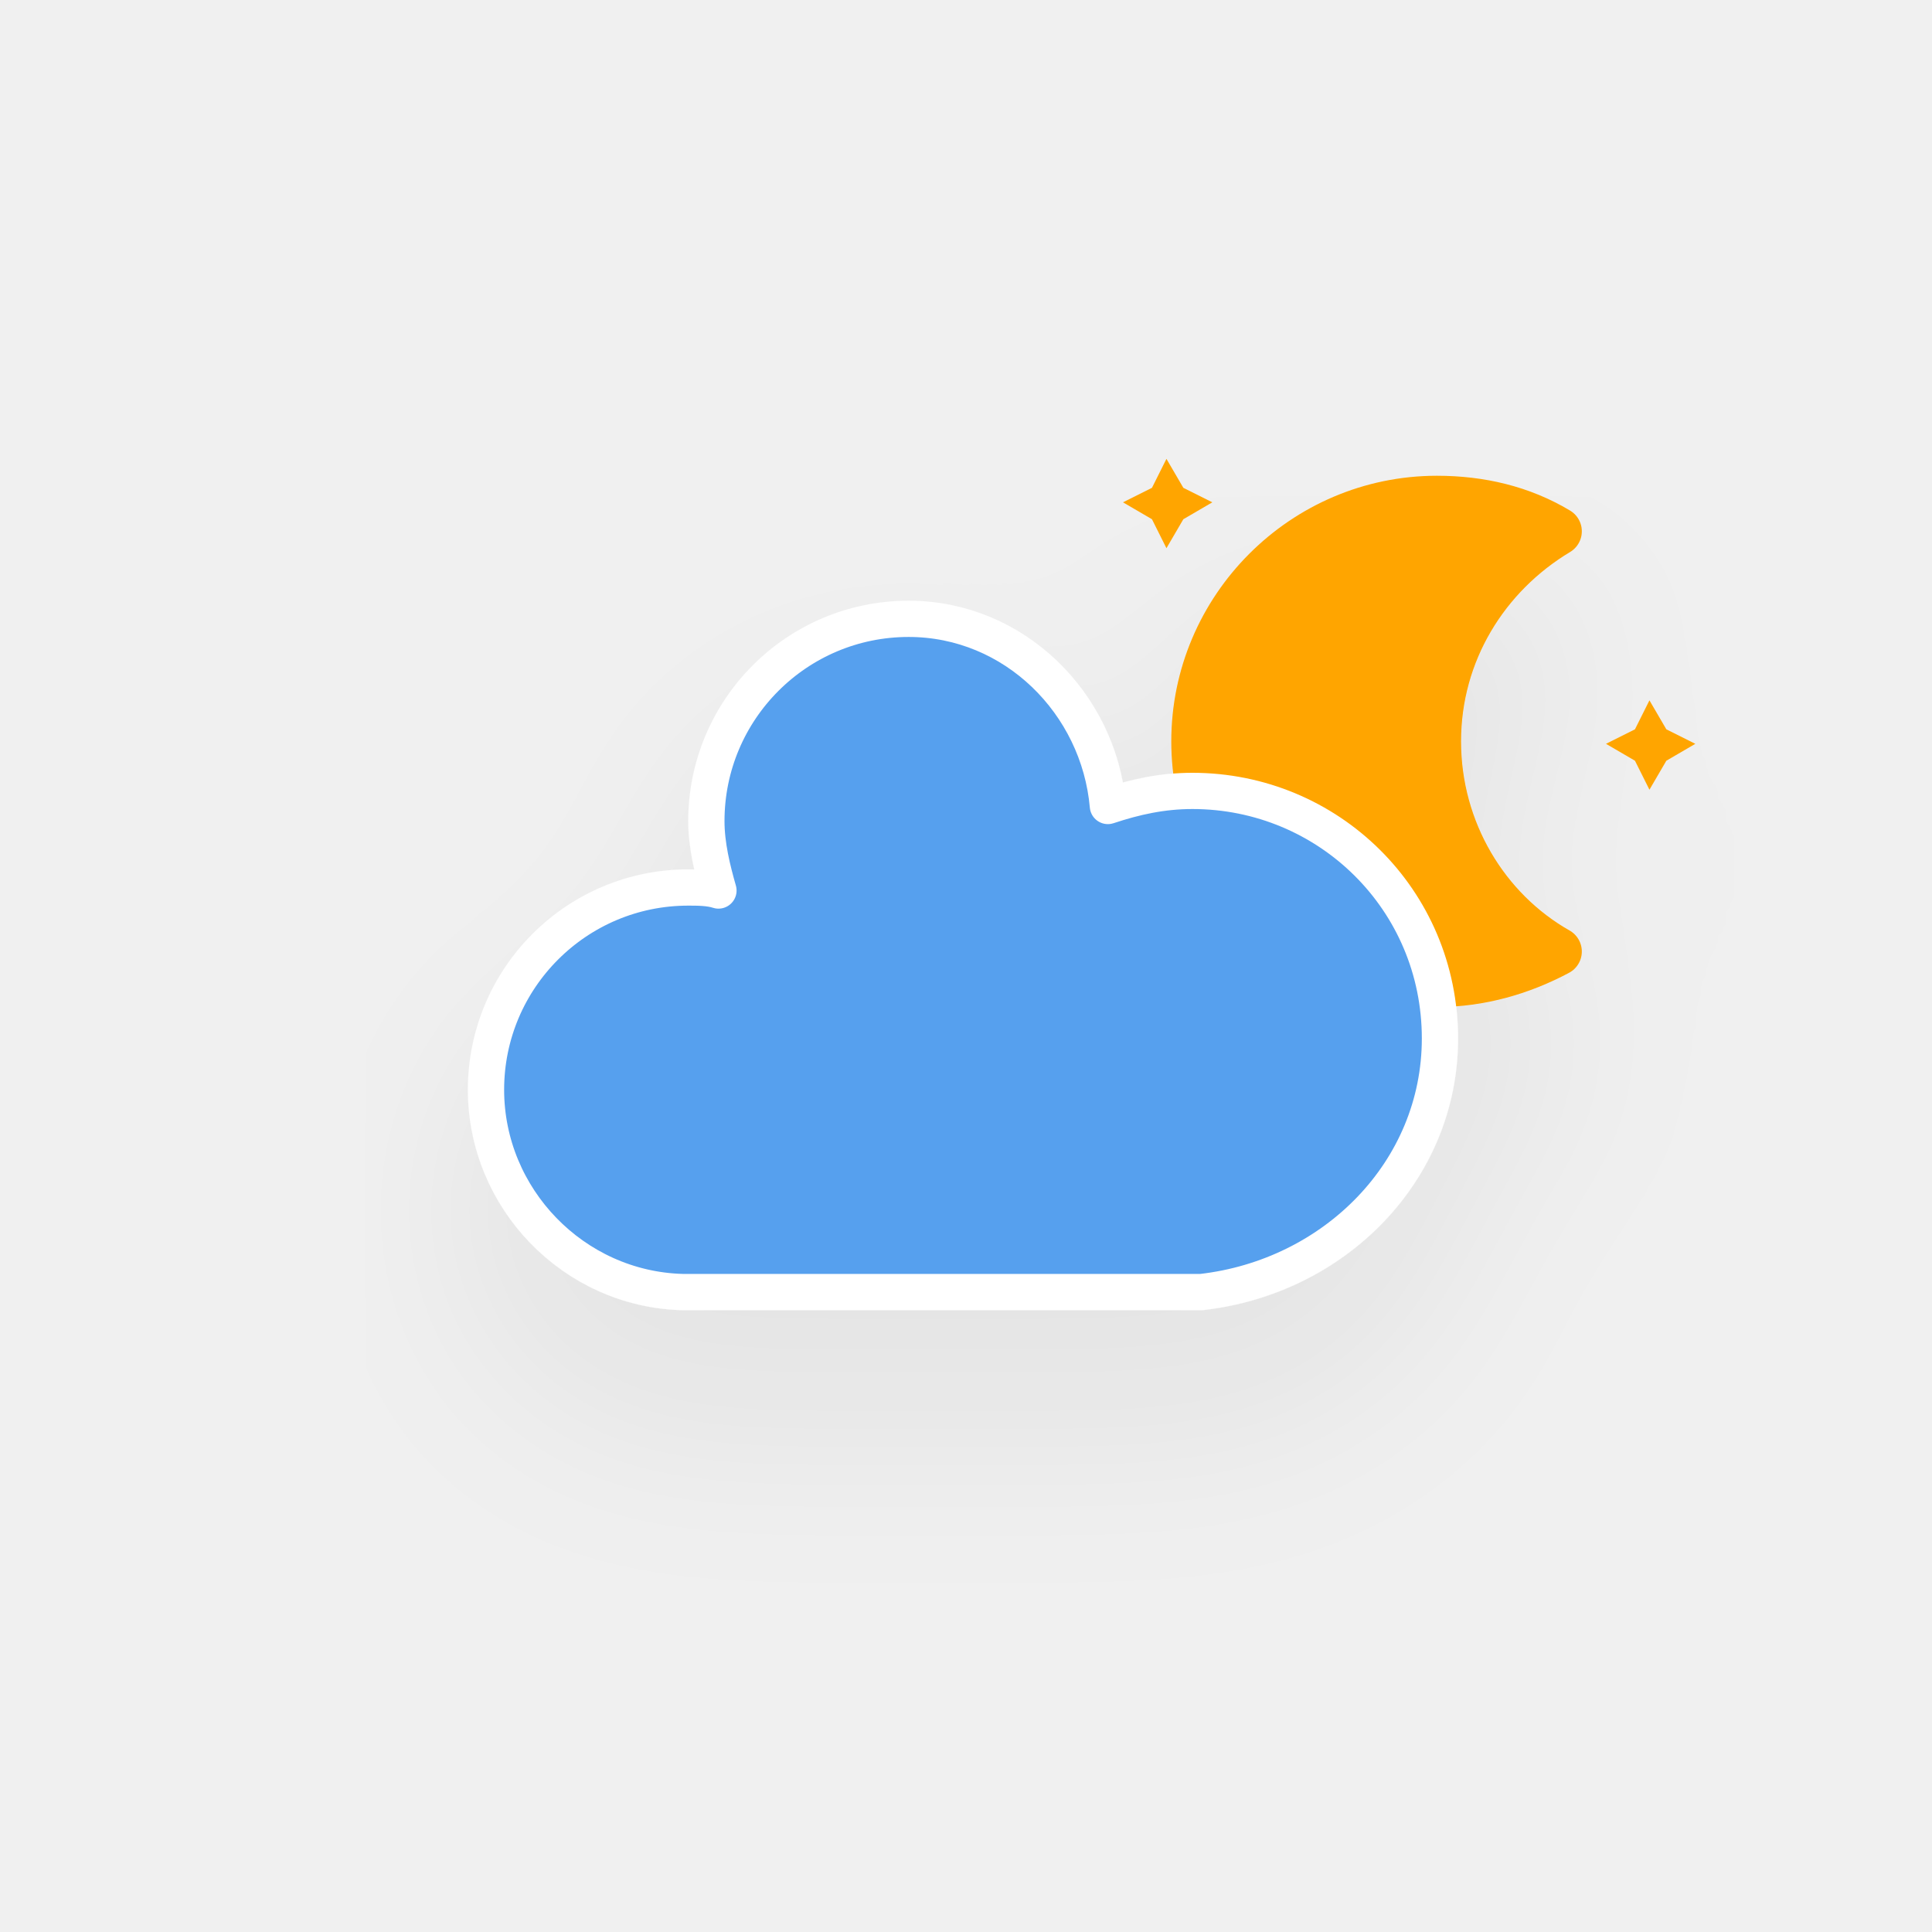
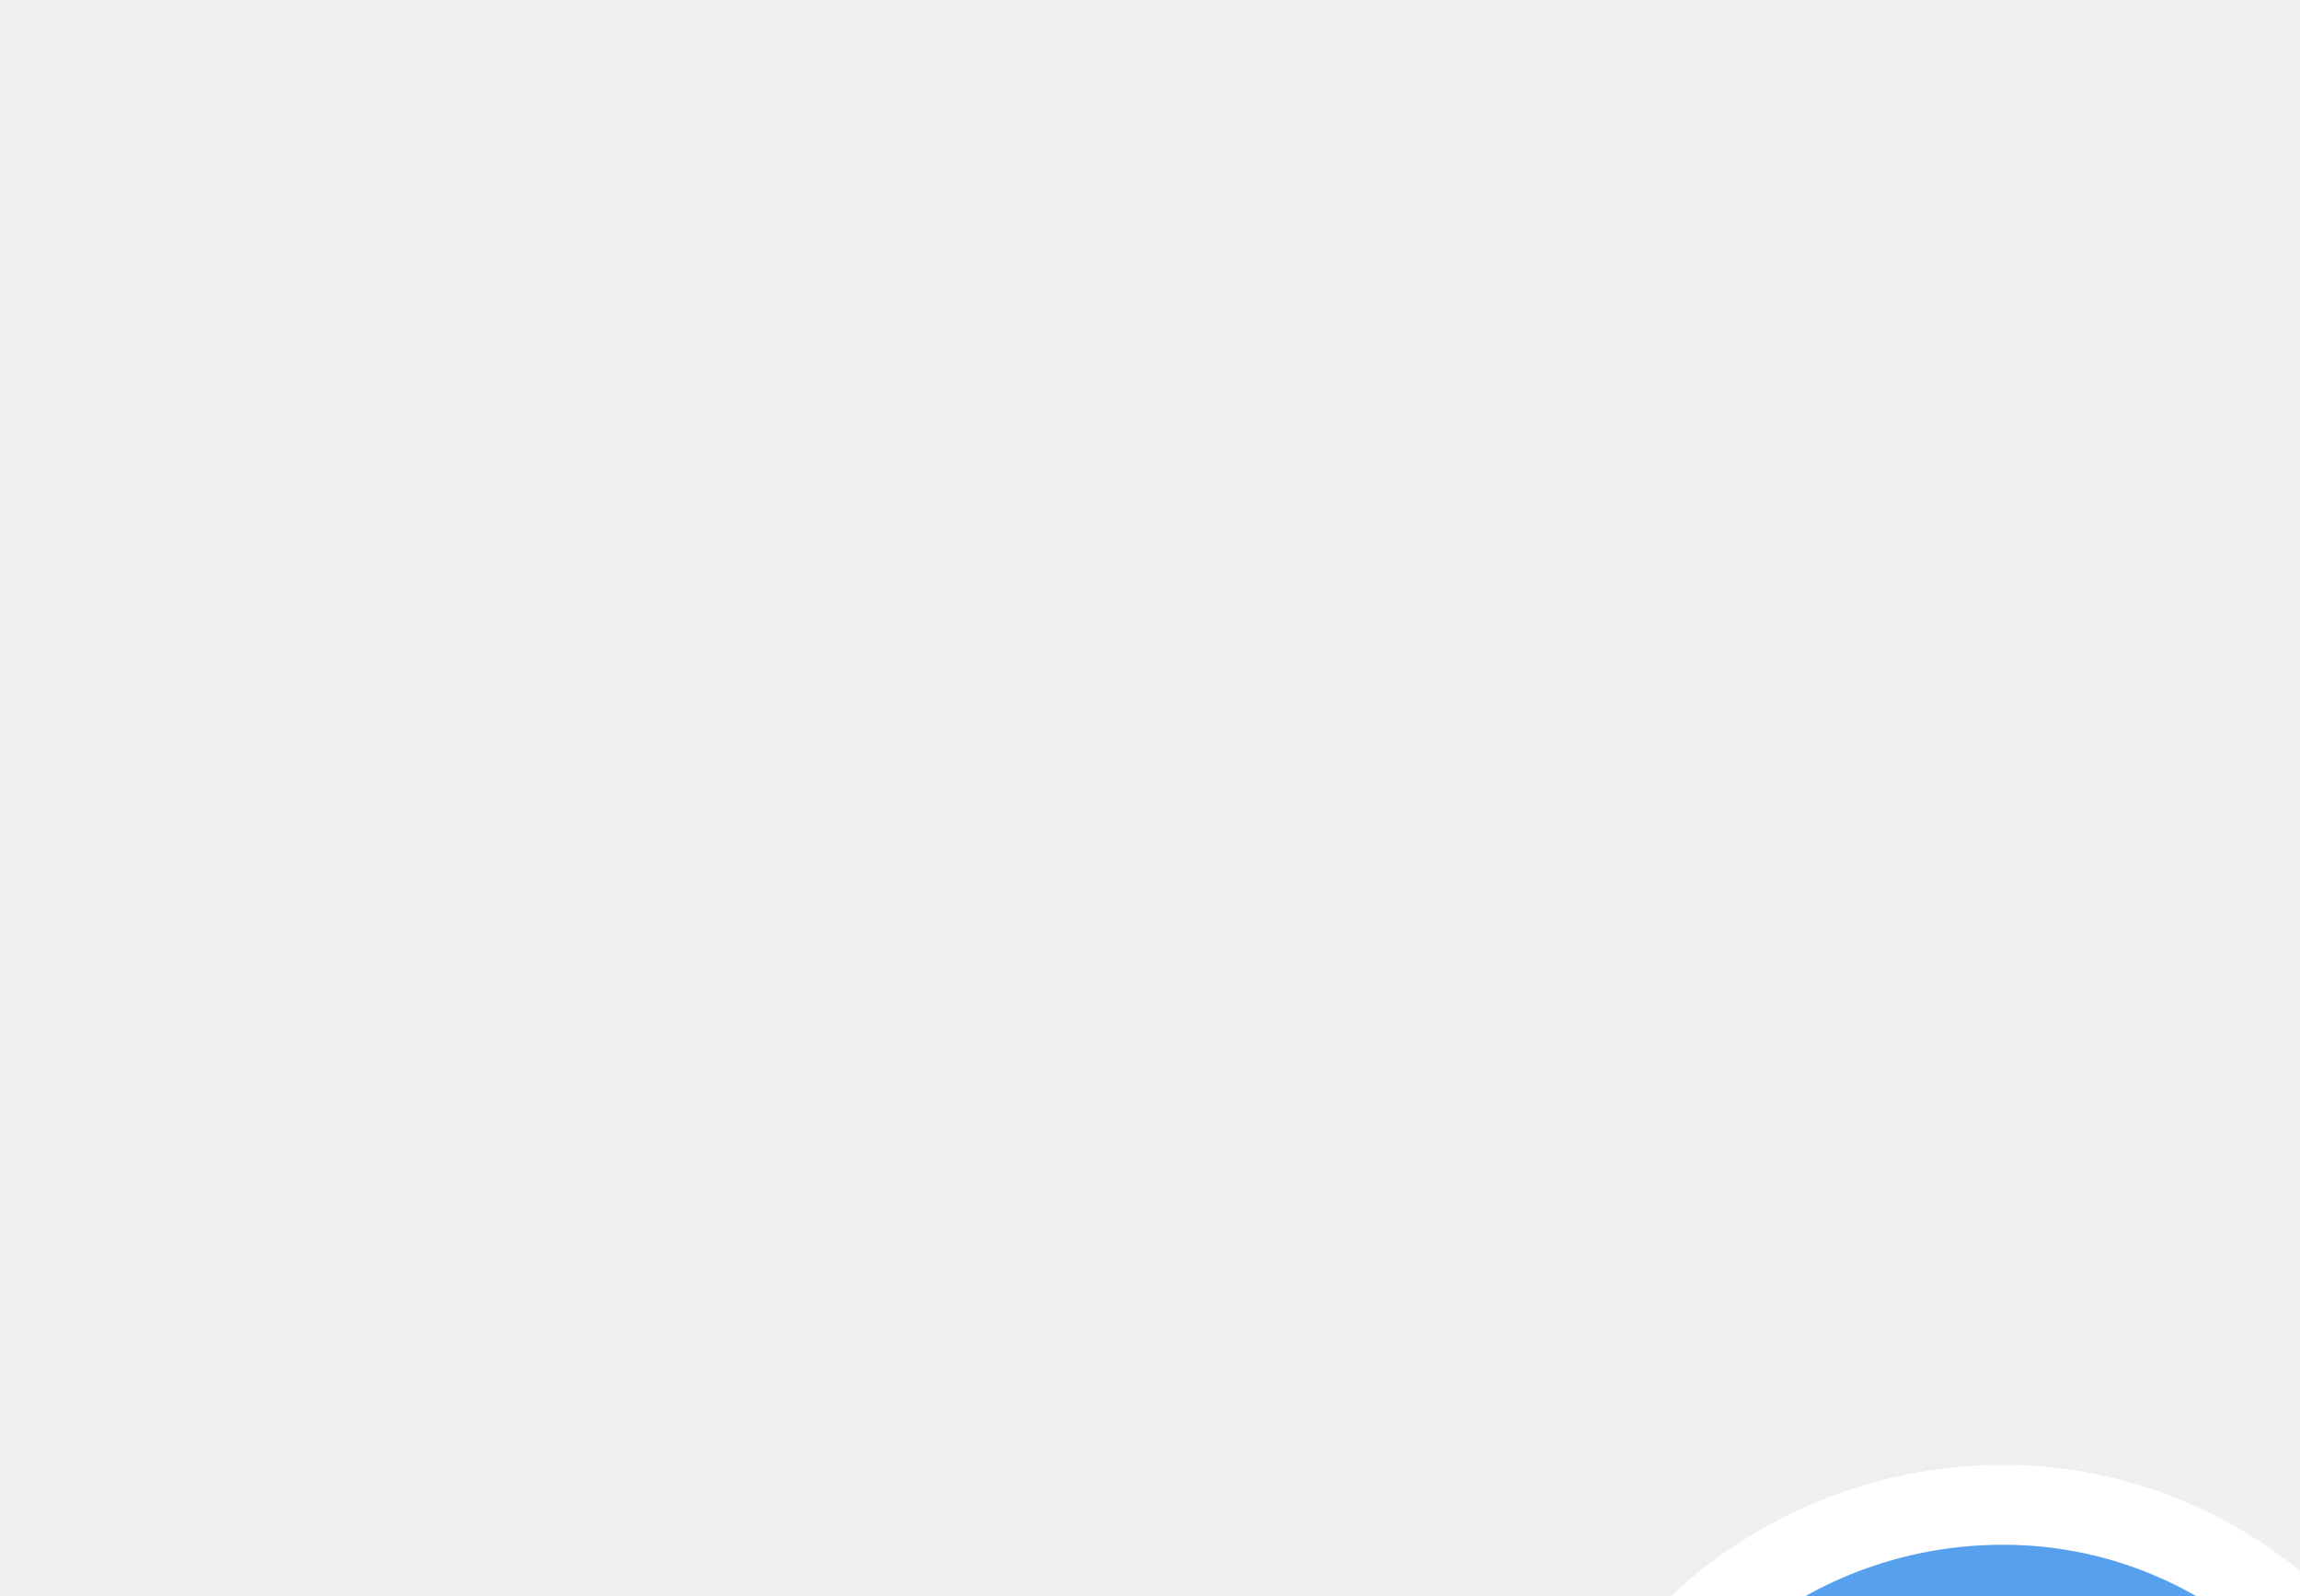
- <svg xmlns="http://www.w3.org/2000/svg" version="1.1" width="64" height="64" viewbox="0 0 64 64">
+ <svg xmlns="http://www.w3.org/2000/svg" version="1.1" width="64" height="64" viewbox="2 1 50 50" style="height: 70%; width: 85%; left: 0; top: 0;">
  <defs>
-     <filter id="blur" width="200%" height="200%">
+     <filter id="blur" width="auto" height="auto">
      <feGaussianBlur in="SourceAlpha" stdDeviation="3" />
      <feOffset dx="0" dy="4" result="offsetblur" />
      <feComponentTransfer>
        <feFuncA type="linear" slope="0.05" />
      </feComponentTransfer>
      <feMerge>
        <feMergeNode />
        <feMergeNode in="SourceGraphic" />
      </feMerge>
    </filter>
    <style type="text/css">
/*
** CLOUDS
*/
@keyframes am-weather-cloud-2 {
  0% {
    -webkit-transform: translate(0px,0px);
       -moz-transform: translate(0px,0px);
        -ms-transform: translate(0px,0px);
            transform: translate(0px,0px);
  }

  50% {
    -webkit-transform: translate(2px,0px);
       -moz-transform: translate(2px,0px);
        -ms-transform: translate(2px,0px);
            transform: translate(2px,0px);
  }

  100% {
    -webkit-transform: translate(0px,0px);
       -moz-transform: translate(0px,0px);
        -ms-transform: translate(0px,0px);
            transform: translate(0px,0px);
  }
}

.am-weather-cloud-2 {
  -webkit-animation-name: am-weather-cloud-2;
     -moz-animation-name: am-weather-cloud-2;
          animation-name: am-weather-cloud-2;
  -webkit-animation-duration: 3s;
     -moz-animation-duration: 3s;
          animation-duration: 3s;
  -webkit-animation-timing-function: linear;
     -moz-animation-timing-function: linear;
          animation-timing-function: linear;
  -webkit-animation-iteration-count: infinite;
     -moz-animation-iteration-count: infinite;
          animation-iteration-count: infinite;
}

/*
** MOON
*/
@keyframes am-weather-moon {
  0% {
    -webkit-transform: rotate(0deg);
       -moz-transform: rotate(0deg);
        -ms-transform: rotate(0deg);
            transform: rotate(0deg);
  }

  50% {
    -webkit-transform: rotate(15deg);
       -moz-transform: rotate(15deg);
        -ms-transform: rotate(15deg);
            transform: rotate(15deg);
  }

  100% {
    -webkit-transform: rotate(0deg);
       -moz-transform: rotate(0deg);
        -ms-transform: rotate(0deg);
            transform: rotate(0deg);
  }
}

.am-weather-moon {
  -webkit-animation-name: am-weather-moon;
     -moz-animation-name: am-weather-moon;
      -ms-animation-name: am-weather-moon;
          animation-name: am-weather-moon;
  -webkit-animation-duration: 6s;
     -moz-animation-duration: 6s;
      -ms-animation-duration: 6s;
          animation-duration: 6s;
  -webkit-animation-timing-function: linear;
     -moz-animation-timing-function: linear;
      -ms-animation-timing-function: linear;
          animation-timing-function: linear;
  -webkit-animation-iteration-count: infinite;
     -moz-animation-iteration-count: infinite;
      -ms-animation-iteration-count: infinite;
          animation-iteration-count: infinite;
  -webkit-transform-origin: 12.5px 15.15px 0; /* TODO FF CENTER ISSUE */
     -moz-transform-origin: 12.5px 15.15px 0; /* TODO FF CENTER ISSUE */
      -ms-transform-origin: 12.5px 15.15px 0; /* TODO FF CENTER ISSUE */
          transform-origin: 12.5px 15.15px 0; /* TODO FF CENTER ISSUE */
}

@keyframes am-weather-moon-star-1 {
  0% {
    opacity: 0;
  }

  100% {
    opacity: 1;
  }
}

.am-weather-moon-star-1 {
  -webkit-animation-name: am-weather-moon-star-1;
     -moz-animation-name: am-weather-moon-star-1;
      -ms-animation-name: am-weather-moon-star-1;
          animation-name: am-weather-moon-star-1;
  -webkit-animation-delay: 3s;
     -moz-animation-delay: 3s;
      -ms-animation-delay: 3s;
          animation-delay: 3s;
  -webkit-animation-duration: 5s;
     -moz-animation-duration: 5s;
      -ms-animation-duration: 5s;
          animation-duration: 5s;
  -webkit-animation-timing-function: linear;
     -moz-animation-timing-function: linear;
      -ms-animation-timing-function: linear;
          animation-timing-function: linear;
  -webkit-animation-iteration-count: 1;
     -moz-animation-iteration-count: 1;
      -ms-animation-iteration-count: 1;
          animation-iteration-count: 1;
}

@keyframes am-weather-moon-star-2 {
  0% {
    opacity: 0;
  }

  100% {
    opacity: 1;
  }
}

.am-weather-moon-star-2 {
  -webkit-animation-name: am-weather-moon-star-2;
     -moz-animation-name: am-weather-moon-star-2;
      -ms-animation-name: am-weather-moon-star-2;
          animation-name: am-weather-moon-star-2;
  -webkit-animation-delay: 5s;
     -moz-animation-delay: 5s;
      -ms-animation-delay: 5s;
          animation-delay: 5s;
  -webkit-animation-duration: 4s;
     -moz-animation-duration: 4s;
      -ms-animation-duration: 4s;
          animation-duration: 4s;
  -webkit-animation-timing-function: linear;
     -moz-animation-timing-function: linear;
      -ms-animation-timing-function: linear;
          animation-timing-function: linear;
  -webkit-animation-iteration-count: 1;
     -moz-animation-iteration-count: 1;
      -ms-animation-iteration-count: 1;
          animation-iteration-count: 1;
}
        </style>
  </defs>
  <g filter="url(#blur)" id="cloudy-night-3">
    <g transform="translate(20,10)">
      <g transform="translate(16,4), scale(0.8)">
        <g class="am-weather-moon-star-1">
          <polygon fill="orange" points="3.3,1.5 4,2.7 5.2,3.3 4,4 3.3,5.2 2.7,4 1.5,3.3 2.7,2.7" stroke="none" stroke-miterlimit="10" />
        </g>
        <g class="am-weather-moon-star-2">
          <polygon fill="orange" points="3.3,1.5 4,2.7 5.2,3.3 4,4 3.3,5.2 2.7,4 1.5,3.3 2.7,2.7" stroke="none" stroke-miterlimit="10" transform="translate(20,10)" />
        </g>
        <g class="am-weather-moon">
          <path d="M14.5,13.2c0-3.7,2-6.9,5-8.7   c-1.5-0.9-3.2-1.3-5-1.3c-5.5,0-10,4.5-10,10s4.5,10,10,10c1.8,0,3.5-0.5,5-1.3C16.5,20.2,14.5,16.9,14.5,13.2z" fill="orange" stroke="orange" stroke-linejoin="round" stroke-width="2" />
        </g>
      </g>
      <g class="am-weather-cloud-2">
        <path d="M47.7,35.4    c0-4.6-3.7-8.2-8.2-8.2c-1,0-1.9,0.2-2.8,0.5c-0.3-3.4-3.1-6.2-6.6-6.2c-3.7,0-6.7,3-6.7,6.7c0,0.8,0.2,1.6,0.4,2.3    c-0.3-0.1-0.7-0.1-1-0.1c-3.7,0-6.7,3-6.7,6.7c0,3.6,2.9,6.6,6.5,6.7l17.2,0C44.2,43.3,47.7,39.8,47.7,35.4z" fill="#57A0EE" stroke="white" stroke-linejoin="round" stroke-width="1.2" transform="translate(-20,-11)" />
      </g>
    </g>
  </g>
</svg>
